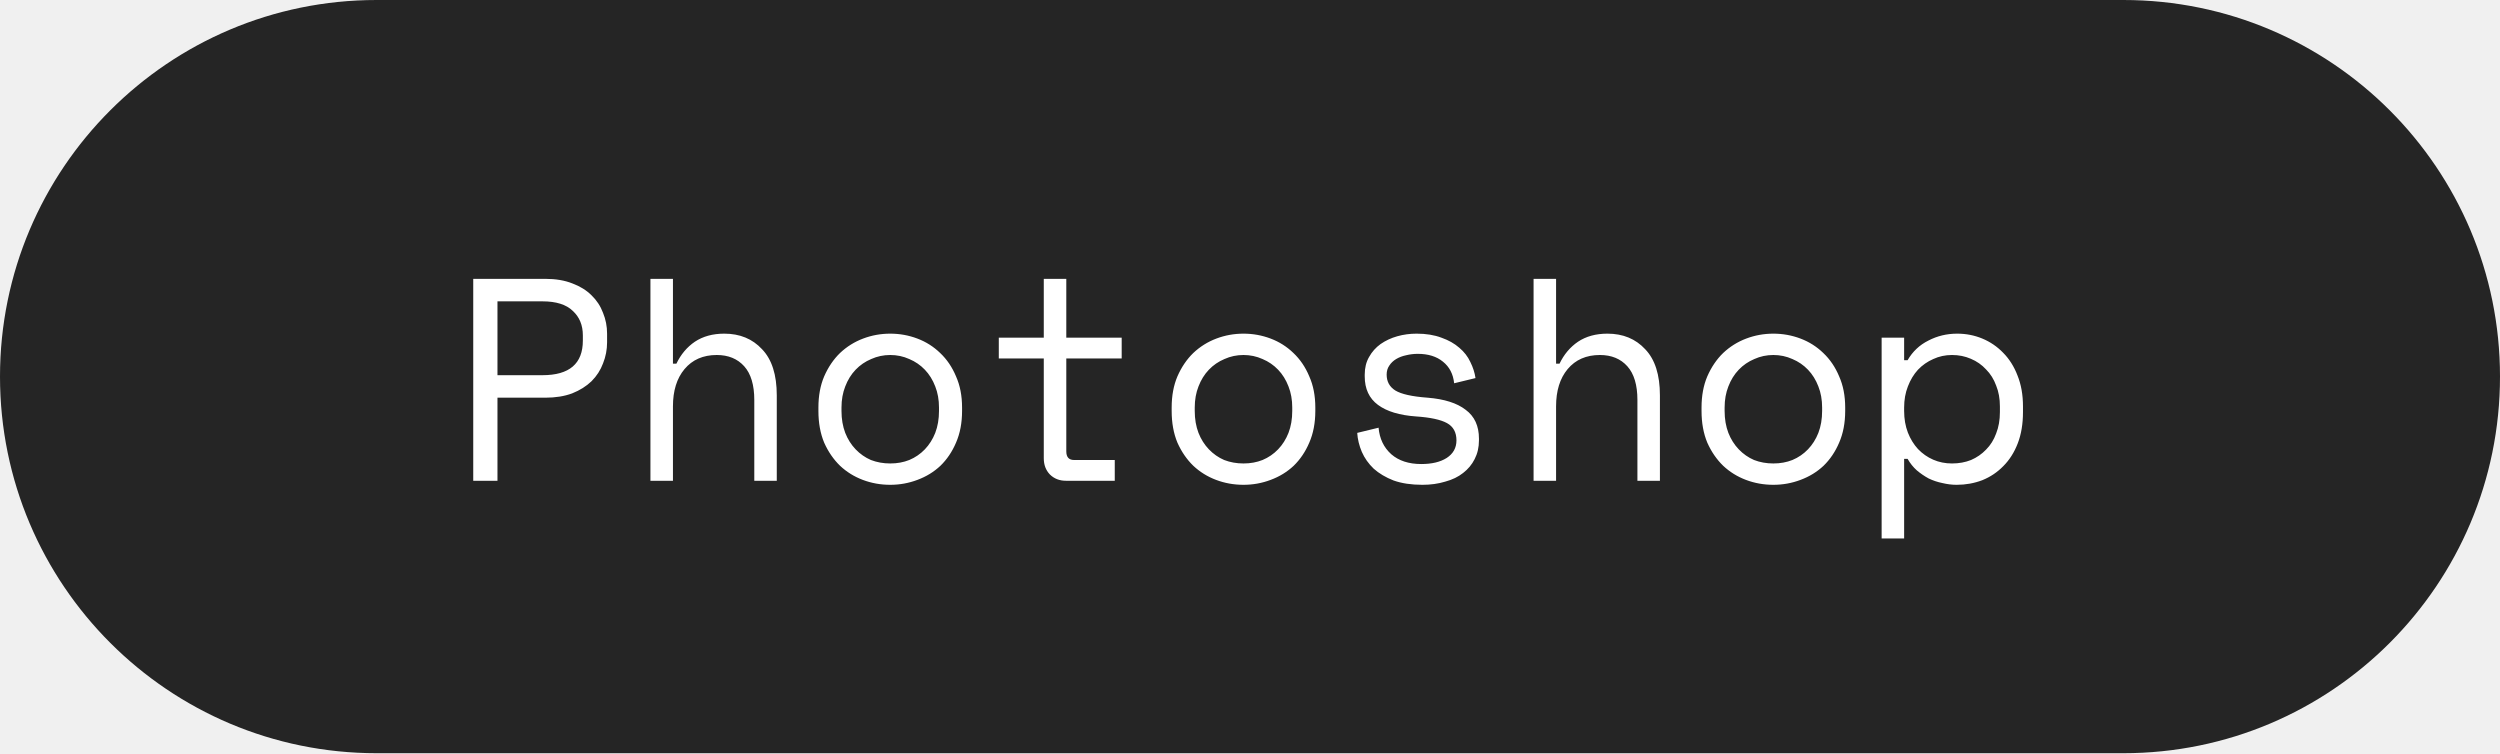
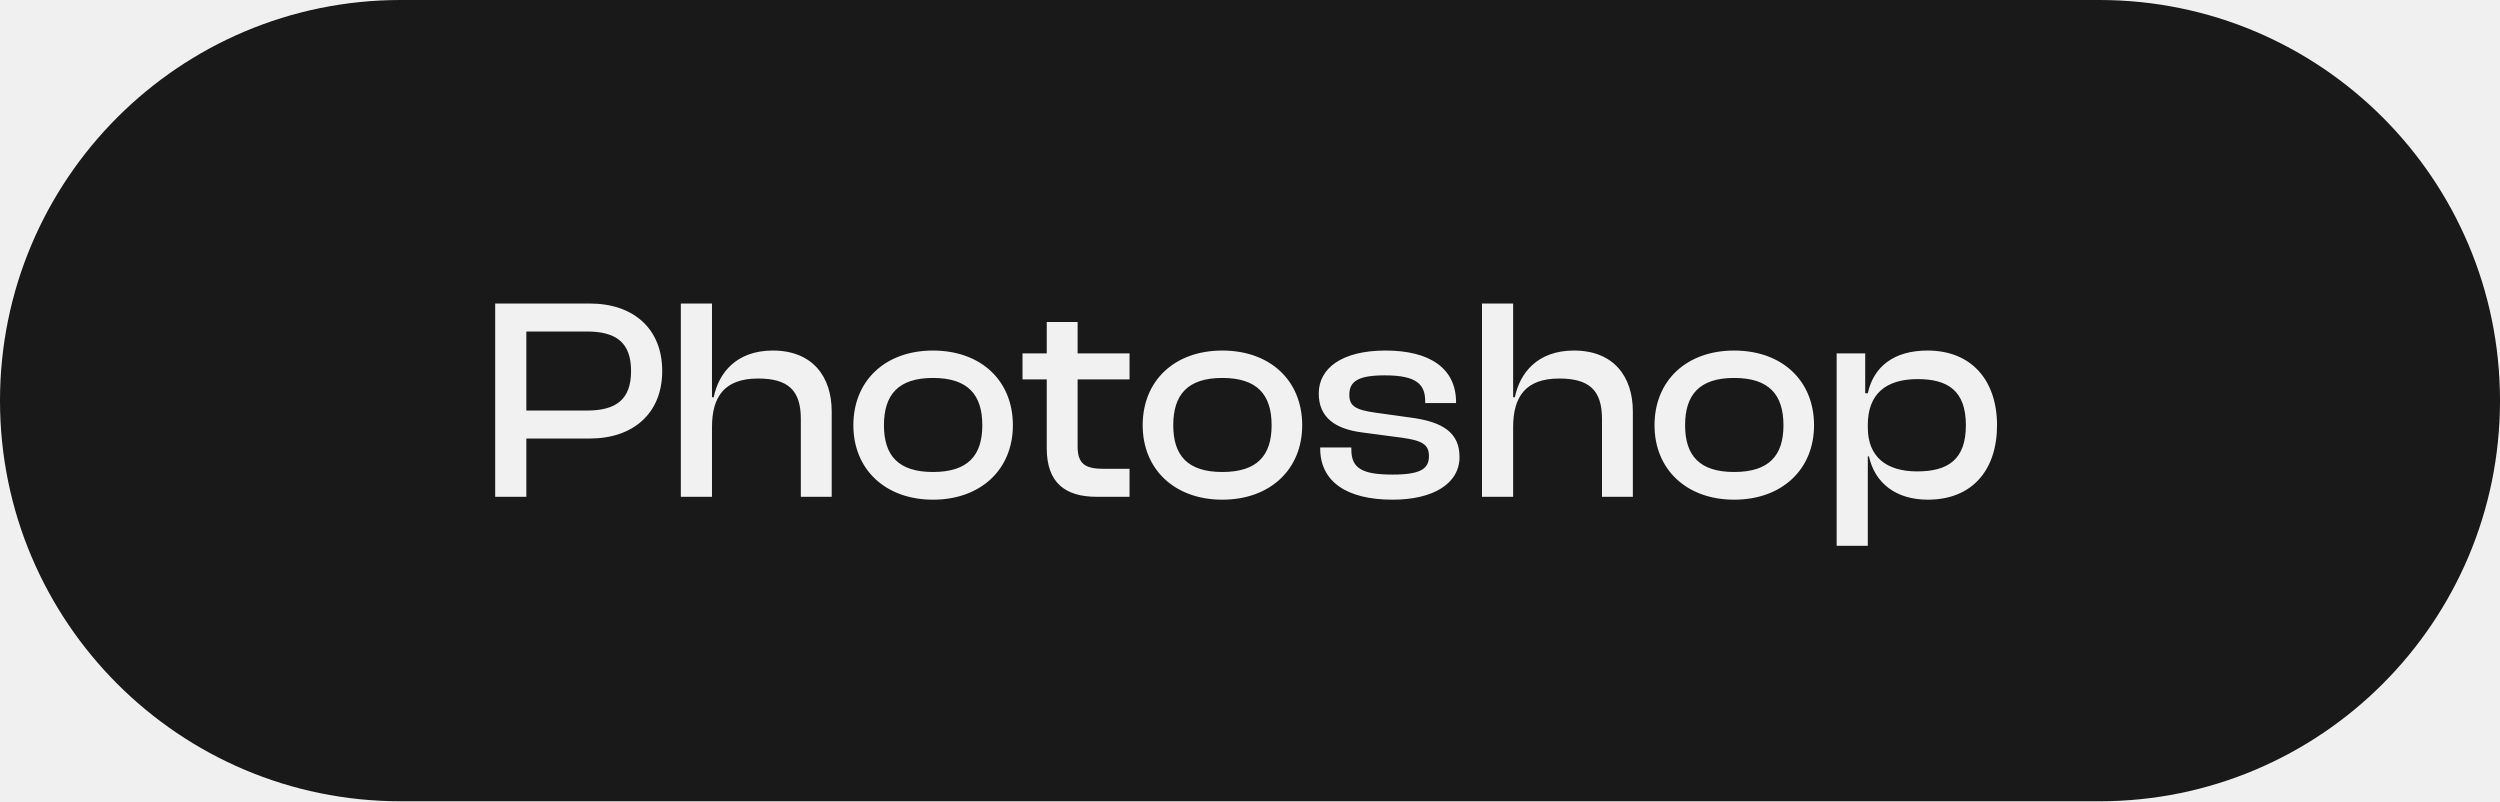
- <svg xmlns="http://www.w3.org/2000/svg" width="156" height="47" viewBox="0 0 156 47" fill="none">
-   <rect width="156" height="47" rx="23.5" fill="#252525" />
-   <path d="M31.042 24.816V30H29.53V17.4H34.03C34.678 17.4 35.242 17.496 35.722 17.688C36.202 17.868 36.598 18.114 36.91 18.426C37.234 18.738 37.474 19.104 37.63 19.524C37.798 19.932 37.882 20.364 37.882 20.82V21.36C37.882 21.816 37.798 22.254 37.63 22.674C37.474 23.094 37.234 23.466 36.91 23.79C36.586 24.102 36.184 24.354 35.704 24.546C35.224 24.726 34.666 24.816 34.03 24.816H31.042ZM31.042 23.412H33.85C35.53 23.412 36.37 22.692 36.37 21.252V20.928C36.37 20.292 36.16 19.782 35.74 19.398C35.332 19.002 34.702 18.804 33.85 18.804H31.042V23.412ZM41.992 30H40.587V17.4H41.992V22.692H42.208C42.483 22.116 42.867 21.66 43.359 21.324C43.864 20.988 44.475 20.82 45.196 20.82C46.167 20.82 46.953 21.144 47.553 21.792C48.166 22.428 48.471 23.388 48.471 24.672V30H47.068V24.96C47.068 24.024 46.858 23.322 46.438 22.854C46.017 22.386 45.447 22.152 44.727 22.152C43.876 22.152 43.203 22.446 42.712 23.034C42.231 23.61 41.992 24.384 41.992 25.356V30ZM60.033 25.644C60.033 26.388 59.907 27.048 59.655 27.624C59.415 28.188 59.091 28.668 58.683 29.064C58.275 29.448 57.795 29.742 57.243 29.946C56.703 30.15 56.139 30.252 55.551 30.252C54.951 30.252 54.381 30.15 53.841 29.946C53.301 29.742 52.827 29.448 52.419 29.064C52.011 28.668 51.681 28.188 51.429 27.624C51.189 27.048 51.069 26.388 51.069 25.644V25.428C51.069 24.696 51.189 24.048 51.429 23.484C51.681 22.908 52.011 22.422 52.419 22.026C52.839 21.63 53.319 21.33 53.859 21.126C54.399 20.922 54.963 20.82 55.551 20.82C56.139 20.82 56.703 20.922 57.243 21.126C57.783 21.33 58.257 21.63 58.665 22.026C59.085 22.422 59.415 22.908 59.655 23.484C59.907 24.048 60.033 24.696 60.033 25.428V25.644ZM55.551 28.92C55.983 28.92 56.379 28.848 56.739 28.704C57.111 28.548 57.435 28.326 57.711 28.038C57.987 27.75 58.203 27.408 58.359 27.012C58.515 26.604 58.593 26.148 58.593 25.644V25.428C58.593 24.948 58.515 24.51 58.359 24.114C58.203 23.706 57.987 23.358 57.711 23.07C57.435 22.782 57.111 22.56 56.739 22.404C56.367 22.236 55.971 22.152 55.551 22.152C55.131 22.152 54.735 22.236 54.363 22.404C53.991 22.56 53.667 22.782 53.391 23.07C53.115 23.358 52.899 23.706 52.743 24.114C52.587 24.51 52.509 24.948 52.509 25.428V25.644C52.509 26.148 52.587 26.604 52.743 27.012C52.899 27.408 53.115 27.75 53.391 28.038C53.667 28.326 53.985 28.548 54.345 28.704C54.717 28.848 55.119 28.92 55.551 28.92ZM62.325 21.072H65.132V17.4H66.537V21.072H69.993V22.368H66.537V28.164C66.537 28.524 66.698 28.704 67.022 28.704H69.561V30H66.519C66.111 30 65.775 29.868 65.51 29.604C65.258 29.34 65.132 29.004 65.132 28.596V22.368H62.325V21.072ZM82.076 25.644C82.076 26.388 81.95 27.048 81.698 27.624C81.458 28.188 81.134 28.668 80.726 29.064C80.318 29.448 79.838 29.742 79.286 29.946C78.746 30.15 78.182 30.252 77.594 30.252C76.994 30.252 76.424 30.15 75.884 29.946C75.344 29.742 74.87 29.448 74.462 29.064C74.054 28.668 73.724 28.188 73.472 27.624C73.232 27.048 73.112 26.388 73.112 25.644V25.428C73.112 24.696 73.232 24.048 73.472 23.484C73.724 22.908 74.054 22.422 74.462 22.026C74.882 21.63 75.362 21.33 75.902 21.126C76.442 20.922 77.006 20.82 77.594 20.82C78.182 20.82 78.746 20.922 79.286 21.126C79.826 21.33 80.3 21.63 80.708 22.026C81.128 22.422 81.458 22.908 81.698 23.484C81.95 24.048 82.076 24.696 82.076 25.428V25.644ZM77.594 28.92C78.026 28.92 78.422 28.848 78.782 28.704C79.154 28.548 79.478 28.326 79.754 28.038C80.03 27.75 80.246 27.408 80.402 27.012C80.558 26.604 80.636 26.148 80.636 25.644V25.428C80.636 24.948 80.558 24.51 80.402 24.114C80.246 23.706 80.03 23.358 79.754 23.07C79.478 22.782 79.154 22.56 78.782 22.404C78.41 22.236 78.014 22.152 77.594 22.152C77.174 22.152 76.778 22.236 76.406 22.404C76.034 22.56 75.71 22.782 75.434 23.07C75.158 23.358 74.942 23.706 74.786 24.114C74.63 24.51 74.552 24.948 74.552 25.428V25.644C74.552 26.148 74.63 26.604 74.786 27.012C74.942 27.408 75.158 27.75 75.434 28.038C75.71 28.326 76.028 28.548 76.388 28.704C76.76 28.848 77.162 28.92 77.594 28.92ZM86.527 23.376C86.527 23.808 86.707 24.138 87.067 24.366C87.439 24.594 88.111 24.744 89.083 24.816C90.127 24.9 90.919 25.152 91.459 25.572C92.011 25.98 92.287 26.58 92.287 27.372V27.48C92.287 27.912 92.197 28.302 92.017 28.65C91.849 28.986 91.609 29.274 91.297 29.514C90.997 29.754 90.625 29.934 90.181 30.054C89.749 30.186 89.275 30.252 88.759 30.252C88.063 30.252 87.463 30.162 86.959 29.982C86.467 29.79 86.053 29.544 85.717 29.244C85.393 28.932 85.147 28.584 84.979 28.2C84.811 27.804 84.715 27.408 84.691 27.012L86.023 26.688C86.083 27.372 86.347 27.924 86.815 28.344C87.283 28.752 87.907 28.956 88.687 28.956C89.347 28.956 89.875 28.83 90.271 28.578C90.679 28.314 90.883 27.948 90.883 27.48C90.883 26.976 90.685 26.616 90.289 26.4C89.893 26.184 89.251 26.046 88.363 25.986C87.331 25.914 86.539 25.674 85.987 25.266C85.435 24.858 85.159 24.264 85.159 23.484V23.376C85.159 22.956 85.249 22.59 85.429 22.278C85.609 21.954 85.849 21.684 86.149 21.468C86.461 21.252 86.809 21.09 87.193 20.982C87.577 20.874 87.979 20.82 88.399 20.82C88.987 20.82 89.503 20.904 89.947 21.072C90.391 21.228 90.763 21.438 91.063 21.702C91.363 21.954 91.591 22.248 91.747 22.584C91.915 22.92 92.023 23.256 92.071 23.592L90.739 23.916C90.679 23.34 90.445 22.89 90.037 22.566C89.641 22.242 89.119 22.08 88.471 22.08C88.219 22.08 87.973 22.11 87.733 22.17C87.505 22.218 87.301 22.296 87.121 22.404C86.941 22.512 86.797 22.65 86.689 22.818C86.581 22.974 86.527 23.16 86.527 23.376ZM97.099 30H95.695V17.4H97.099V22.692H97.315C97.591 22.116 97.975 21.66 98.467 21.324C98.971 20.988 99.583 20.82 100.303 20.82C101.275 20.82 102.061 21.144 102.661 21.792C103.273 22.428 103.579 23.388 103.579 24.672V30H102.175V24.96C102.175 24.024 101.965 23.322 101.545 22.854C101.125 22.386 100.555 22.152 99.835 22.152C98.983 22.152 98.311 22.446 97.819 23.034C97.339 23.61 97.099 24.384 97.099 25.356V30ZM115.14 25.644C115.14 26.388 115.014 27.048 114.762 27.624C114.522 28.188 114.198 28.668 113.79 29.064C113.382 29.448 112.902 29.742 112.35 29.946C111.81 30.15 111.246 30.252 110.658 30.252C110.058 30.252 109.488 30.15 108.948 29.946C108.408 29.742 107.934 29.448 107.526 29.064C107.118 28.668 106.788 28.188 106.536 27.624C106.296 27.048 106.176 26.388 106.176 25.644V25.428C106.176 24.696 106.296 24.048 106.536 23.484C106.788 22.908 107.118 22.422 107.526 22.026C107.946 21.63 108.426 21.33 108.966 21.126C109.506 20.922 110.07 20.82 110.658 20.82C111.246 20.82 111.81 20.922 112.35 21.126C112.89 21.33 113.364 21.63 113.772 22.026C114.192 22.422 114.522 22.908 114.762 23.484C115.014 24.048 115.14 24.696 115.14 25.428V25.644ZM110.658 28.92C111.09 28.92 111.486 28.848 111.846 28.704C112.218 28.548 112.542 28.326 112.818 28.038C113.094 27.75 113.31 27.408 113.466 27.012C113.622 26.604 113.7 26.148 113.7 25.644V25.428C113.7 24.948 113.622 24.51 113.466 24.114C113.31 23.706 113.094 23.358 112.818 23.07C112.542 22.782 112.218 22.56 111.846 22.404C111.474 22.236 111.078 22.152 110.658 22.152C110.238 22.152 109.842 22.236 109.47 22.404C109.098 22.56 108.774 22.782 108.498 23.07C108.222 23.358 108.006 23.706 107.85 24.114C107.694 24.51 107.616 24.948 107.616 25.428V25.644C107.616 26.148 107.694 26.604 107.85 27.012C108.006 27.408 108.222 27.75 108.498 28.038C108.774 28.326 109.092 28.548 109.452 28.704C109.824 28.848 110.226 28.92 110.658 28.92ZM118.818 33.6H117.414V21.072H118.818V22.476H119.034C119.346 21.936 119.778 21.528 120.33 21.252C120.882 20.964 121.482 20.82 122.13 20.82C122.682 20.82 123.204 20.922 123.696 21.126C124.188 21.33 124.62 21.624 124.992 22.008C125.376 22.392 125.676 22.866 125.892 23.43C126.12 23.994 126.234 24.636 126.234 25.356V25.716C126.234 26.448 126.126 27.096 125.91 27.66C125.694 28.224 125.394 28.698 125.01 29.082C124.638 29.466 124.2 29.76 123.696 29.964C123.192 30.156 122.658 30.252 122.094 30.252C121.806 30.252 121.512 30.216 121.212 30.144C120.912 30.084 120.624 29.988 120.348 29.856C120.084 29.712 119.838 29.544 119.61 29.352C119.382 29.148 119.19 28.908 119.034 28.632H118.818V33.6ZM121.806 28.92C122.238 28.92 122.634 28.848 122.994 28.704C123.354 28.548 123.666 28.332 123.93 28.056C124.206 27.78 124.416 27.444 124.56 27.048C124.716 26.652 124.794 26.208 124.794 25.716V25.356C124.794 24.876 124.716 24.444 124.56 24.06C124.416 23.664 124.206 23.328 123.93 23.052C123.666 22.764 123.348 22.542 122.976 22.386C122.616 22.23 122.226 22.152 121.806 22.152C121.386 22.152 120.996 22.236 120.636 22.404C120.276 22.56 119.958 22.782 119.682 23.07C119.418 23.358 119.208 23.706 119.052 24.114C118.896 24.51 118.818 24.948 118.818 25.428V25.644C118.818 26.136 118.896 26.586 119.052 26.994C119.208 27.39 119.418 27.732 119.682 28.02C119.958 28.308 120.276 28.53 120.636 28.686C120.996 28.842 121.386 28.92 121.806 28.92Z" fill="white" />
+ <svg xmlns="http://www.w3.org/2000/svg" width="156" height="50" viewBox="0 0 156 50" fill="none">
+   <rect width="156" height="50" rx="25" fill="#191919" />
+   <path d="M32.844 31H30.9V18.94H36.804C39.486 18.94 41.322 20.47 41.322 23.152C41.322 25.816 39.486 27.364 36.804 27.364H32.844V31ZM36.624 20.686H32.844V25.618H36.624C38.442 25.618 39.378 24.934 39.378 23.152C39.378 21.37 38.442 20.686 36.624 20.686ZM44.428 31H42.484V18.94H44.428V24.79H44.536C44.842 23.278 45.94 21.874 48.226 21.874C50.692 21.874 51.898 23.494 51.898 25.672V31H49.972V26.14C49.972 24.34 49.162 23.62 47.308 23.62C45.184 23.62 44.428 24.772 44.428 26.662V31ZM58.218 31.18C55.248 31.18 53.25 29.29 53.25 26.536C53.25 23.746 55.248 21.874 58.218 21.874C61.206 21.874 63.204 23.746 63.204 26.536C63.204 29.29 61.206 31.18 58.218 31.18ZM58.218 29.452C60.396 29.452 61.296 28.426 61.296 26.536C61.296 24.628 60.396 23.584 58.218 23.584C56.058 23.584 55.158 24.628 55.158 26.536C55.158 28.426 56.058 29.452 58.218 29.452ZM70.483 31H68.431C66.505 31 65.317 30.154 65.317 27.976V23.674H63.805V22.054H65.317V20.092H67.243V22.054H70.483V23.674H67.243V27.868C67.243 28.966 67.747 29.254 68.863 29.254H70.483V31ZM76.271 31.18C73.301 31.18 71.303 29.29 71.303 26.536C71.303 23.746 73.301 21.874 76.271 21.874C79.259 21.874 81.257 23.746 81.257 26.536C81.257 29.29 79.259 31.18 76.271 31.18ZM76.271 29.452C78.449 29.452 79.349 28.426 79.349 26.536C79.349 24.628 78.449 23.584 76.271 23.584C74.111 23.584 73.211 24.628 73.211 26.536C73.211 28.426 74.111 29.452 76.271 29.452ZM86.898 31.18C84.018 31.18 82.38 30.046 82.38 27.976V27.922H84.324V28.066C84.324 29.236 85.026 29.614 86.898 29.614C88.644 29.614 89.166 29.254 89.166 28.462C89.166 27.724 88.734 27.49 87.456 27.31L85.008 26.986C83.316 26.77 82.29 26.05 82.29 24.556C82.29 22.99 83.712 21.874 86.466 21.874C89.202 21.874 90.858 22.972 90.858 25.096V25.15H88.932V25.042C88.932 23.98 88.392 23.422 86.412 23.422C84.774 23.422 84.198 23.782 84.198 24.628C84.198 25.33 84.558 25.582 85.908 25.762L87.978 26.05C90.102 26.32 91.074 27.04 91.074 28.516C91.074 30.19 89.418 31.18 86.898 31.18ZM94.42 31H92.476V18.94H94.42V24.79H94.528C94.834 23.278 95.932 21.874 98.218 21.874C100.684 21.874 101.89 23.494 101.89 25.672V31H99.964V26.14C99.964 24.34 99.154 23.62 97.3 23.62C95.176 23.62 94.42 24.772 94.42 26.662V31ZM108.21 31.18C105.24 31.18 103.242 29.29 103.242 26.536C103.242 23.746 105.24 21.874 108.21 21.874C111.198 21.874 113.196 23.746 113.196 26.536C113.196 29.29 111.198 31.18 108.21 31.18ZM108.21 29.452C110.388 29.452 111.288 28.426 111.288 26.536C111.288 24.628 110.388 23.584 108.21 23.584C106.05 23.584 105.15 24.628 105.15 26.536C105.15 28.426 106.05 29.452 108.21 29.452ZM116.551 34.06H114.607V22.054H116.389V24.538H116.551C116.911 22.882 118.171 21.874 120.277 21.874C123.049 21.874 124.615 23.764 124.615 26.536C124.615 29.308 123.085 31.18 120.295 31.18C118.279 31.18 116.983 30.118 116.623 28.48H116.551V34.06ZM116.551 26.68C116.551 28.516 117.721 29.416 119.629 29.416C121.555 29.416 122.671 28.678 122.671 26.536C122.671 24.376 121.537 23.656 119.665 23.656C117.667 23.656 116.551 24.592 116.551 26.518V26.68Z" fill="#F1F1F1" />
</svg>
